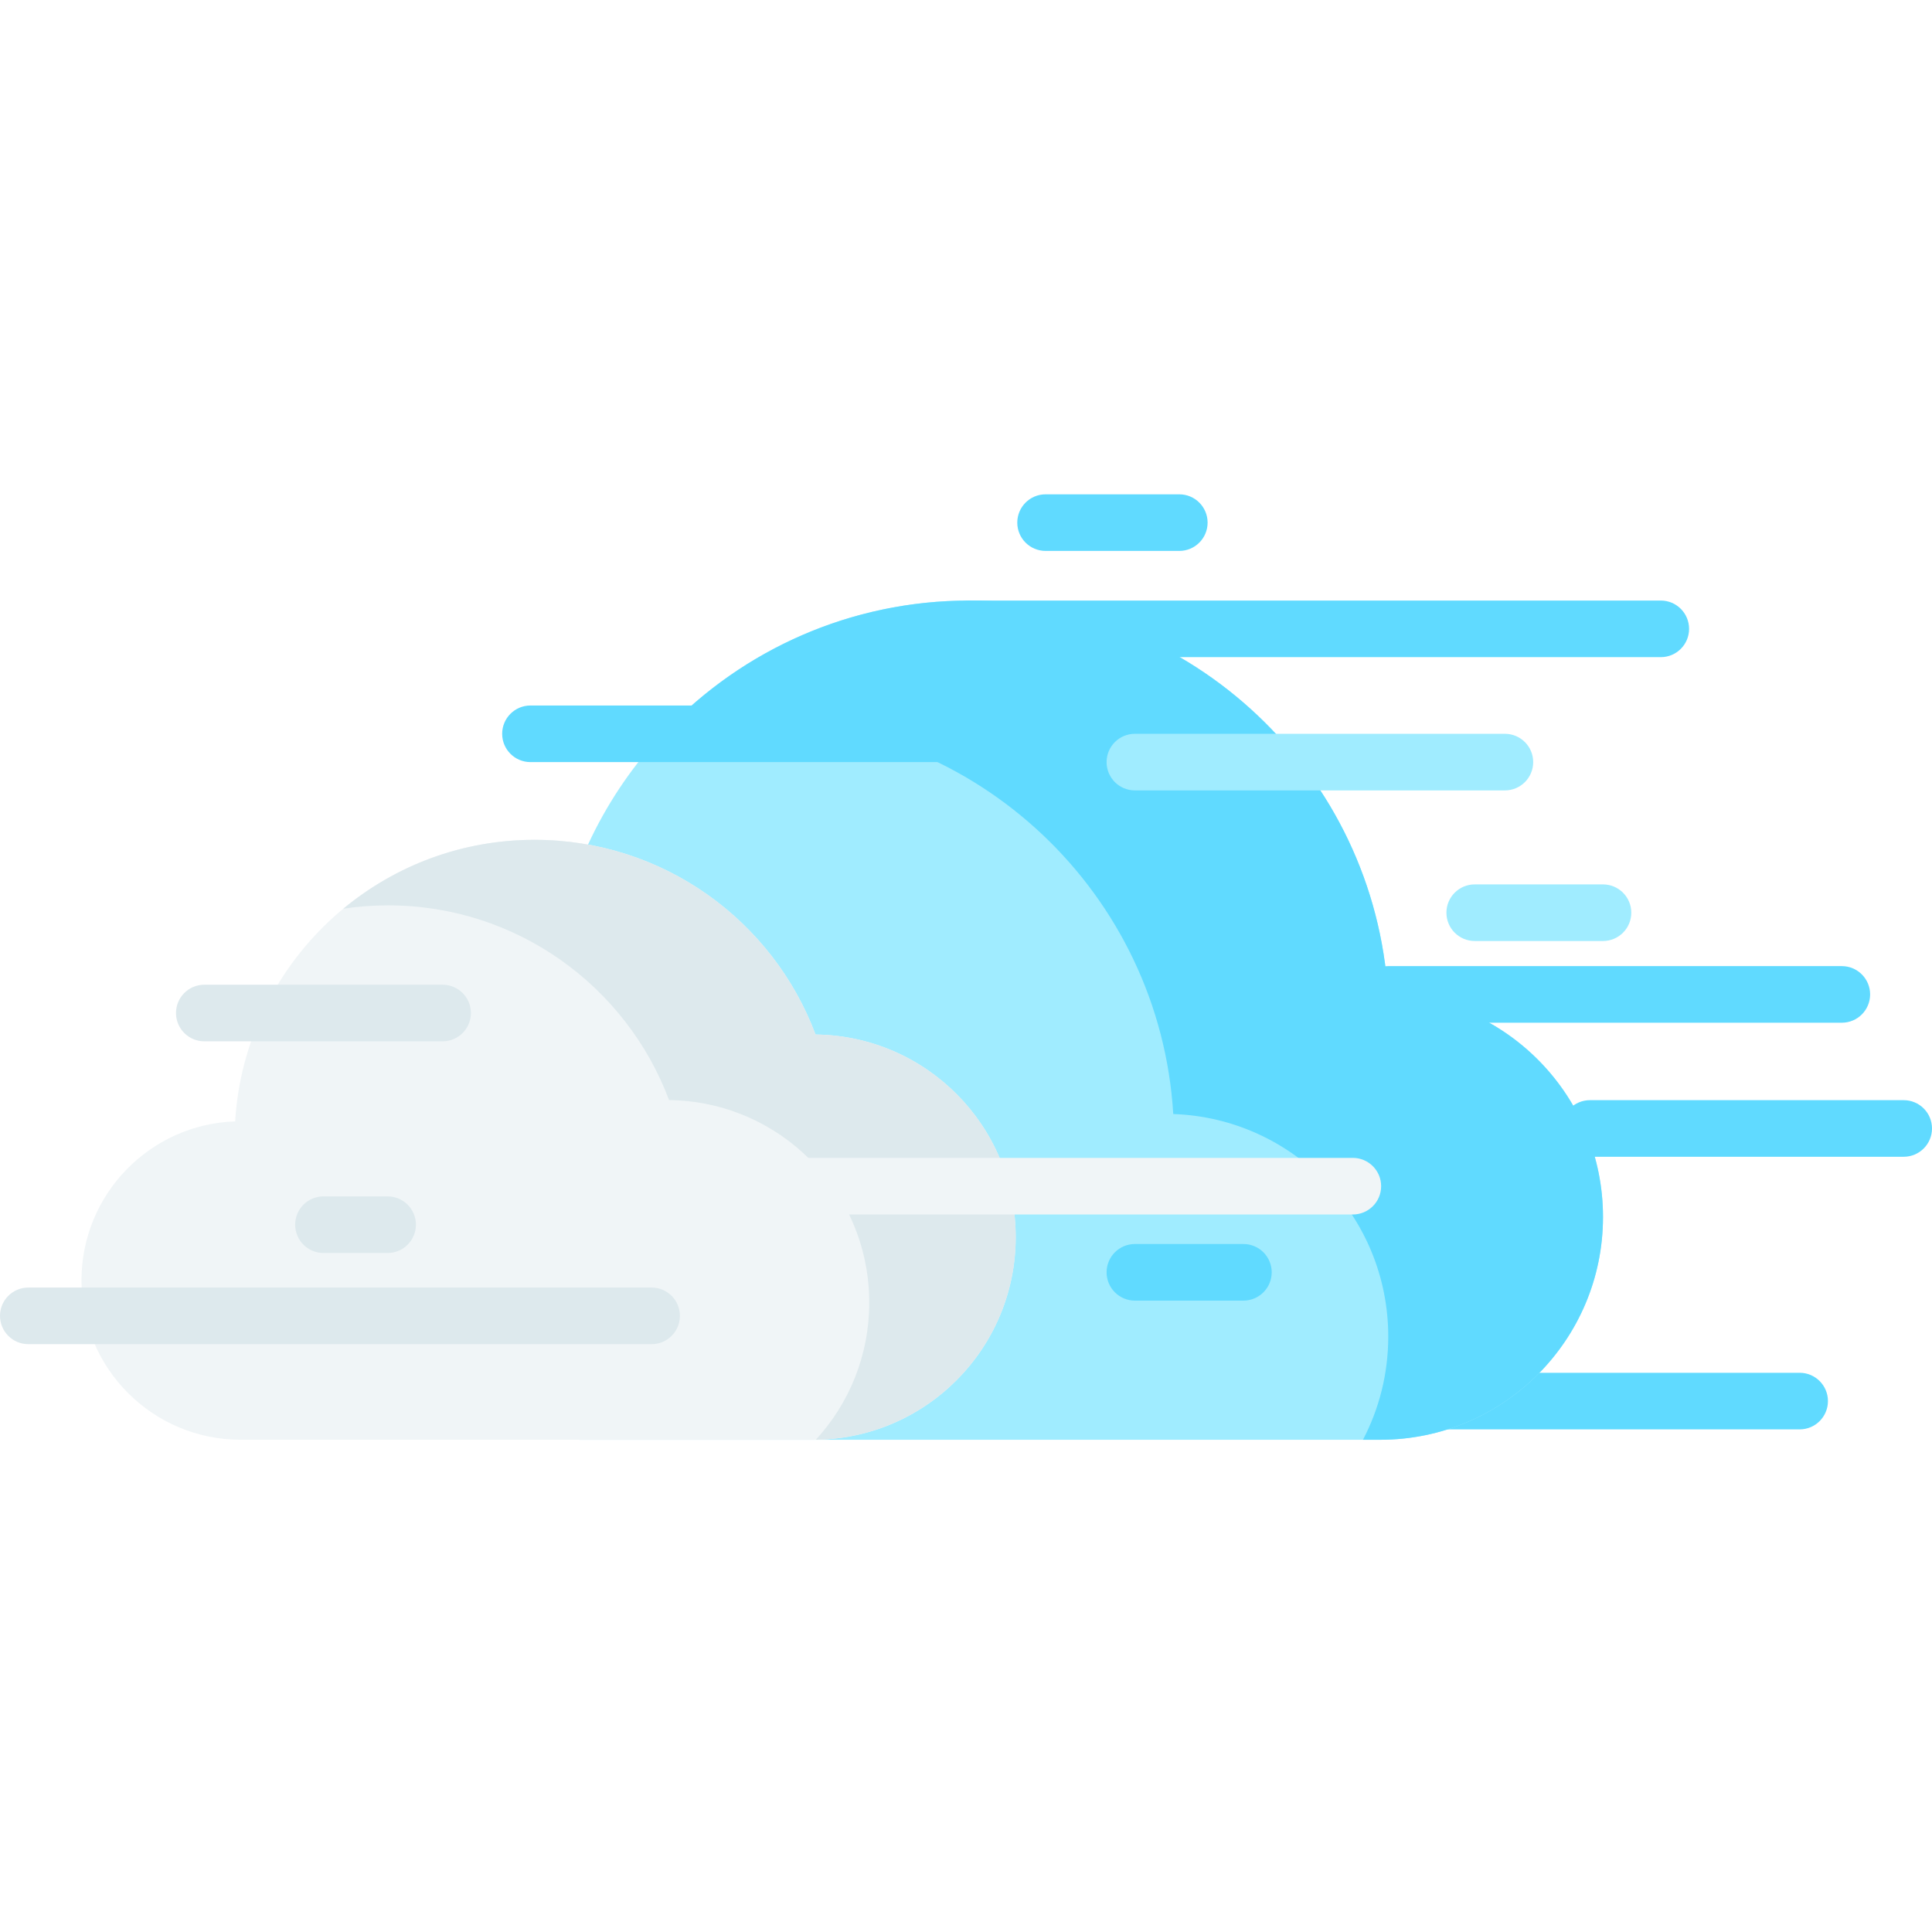
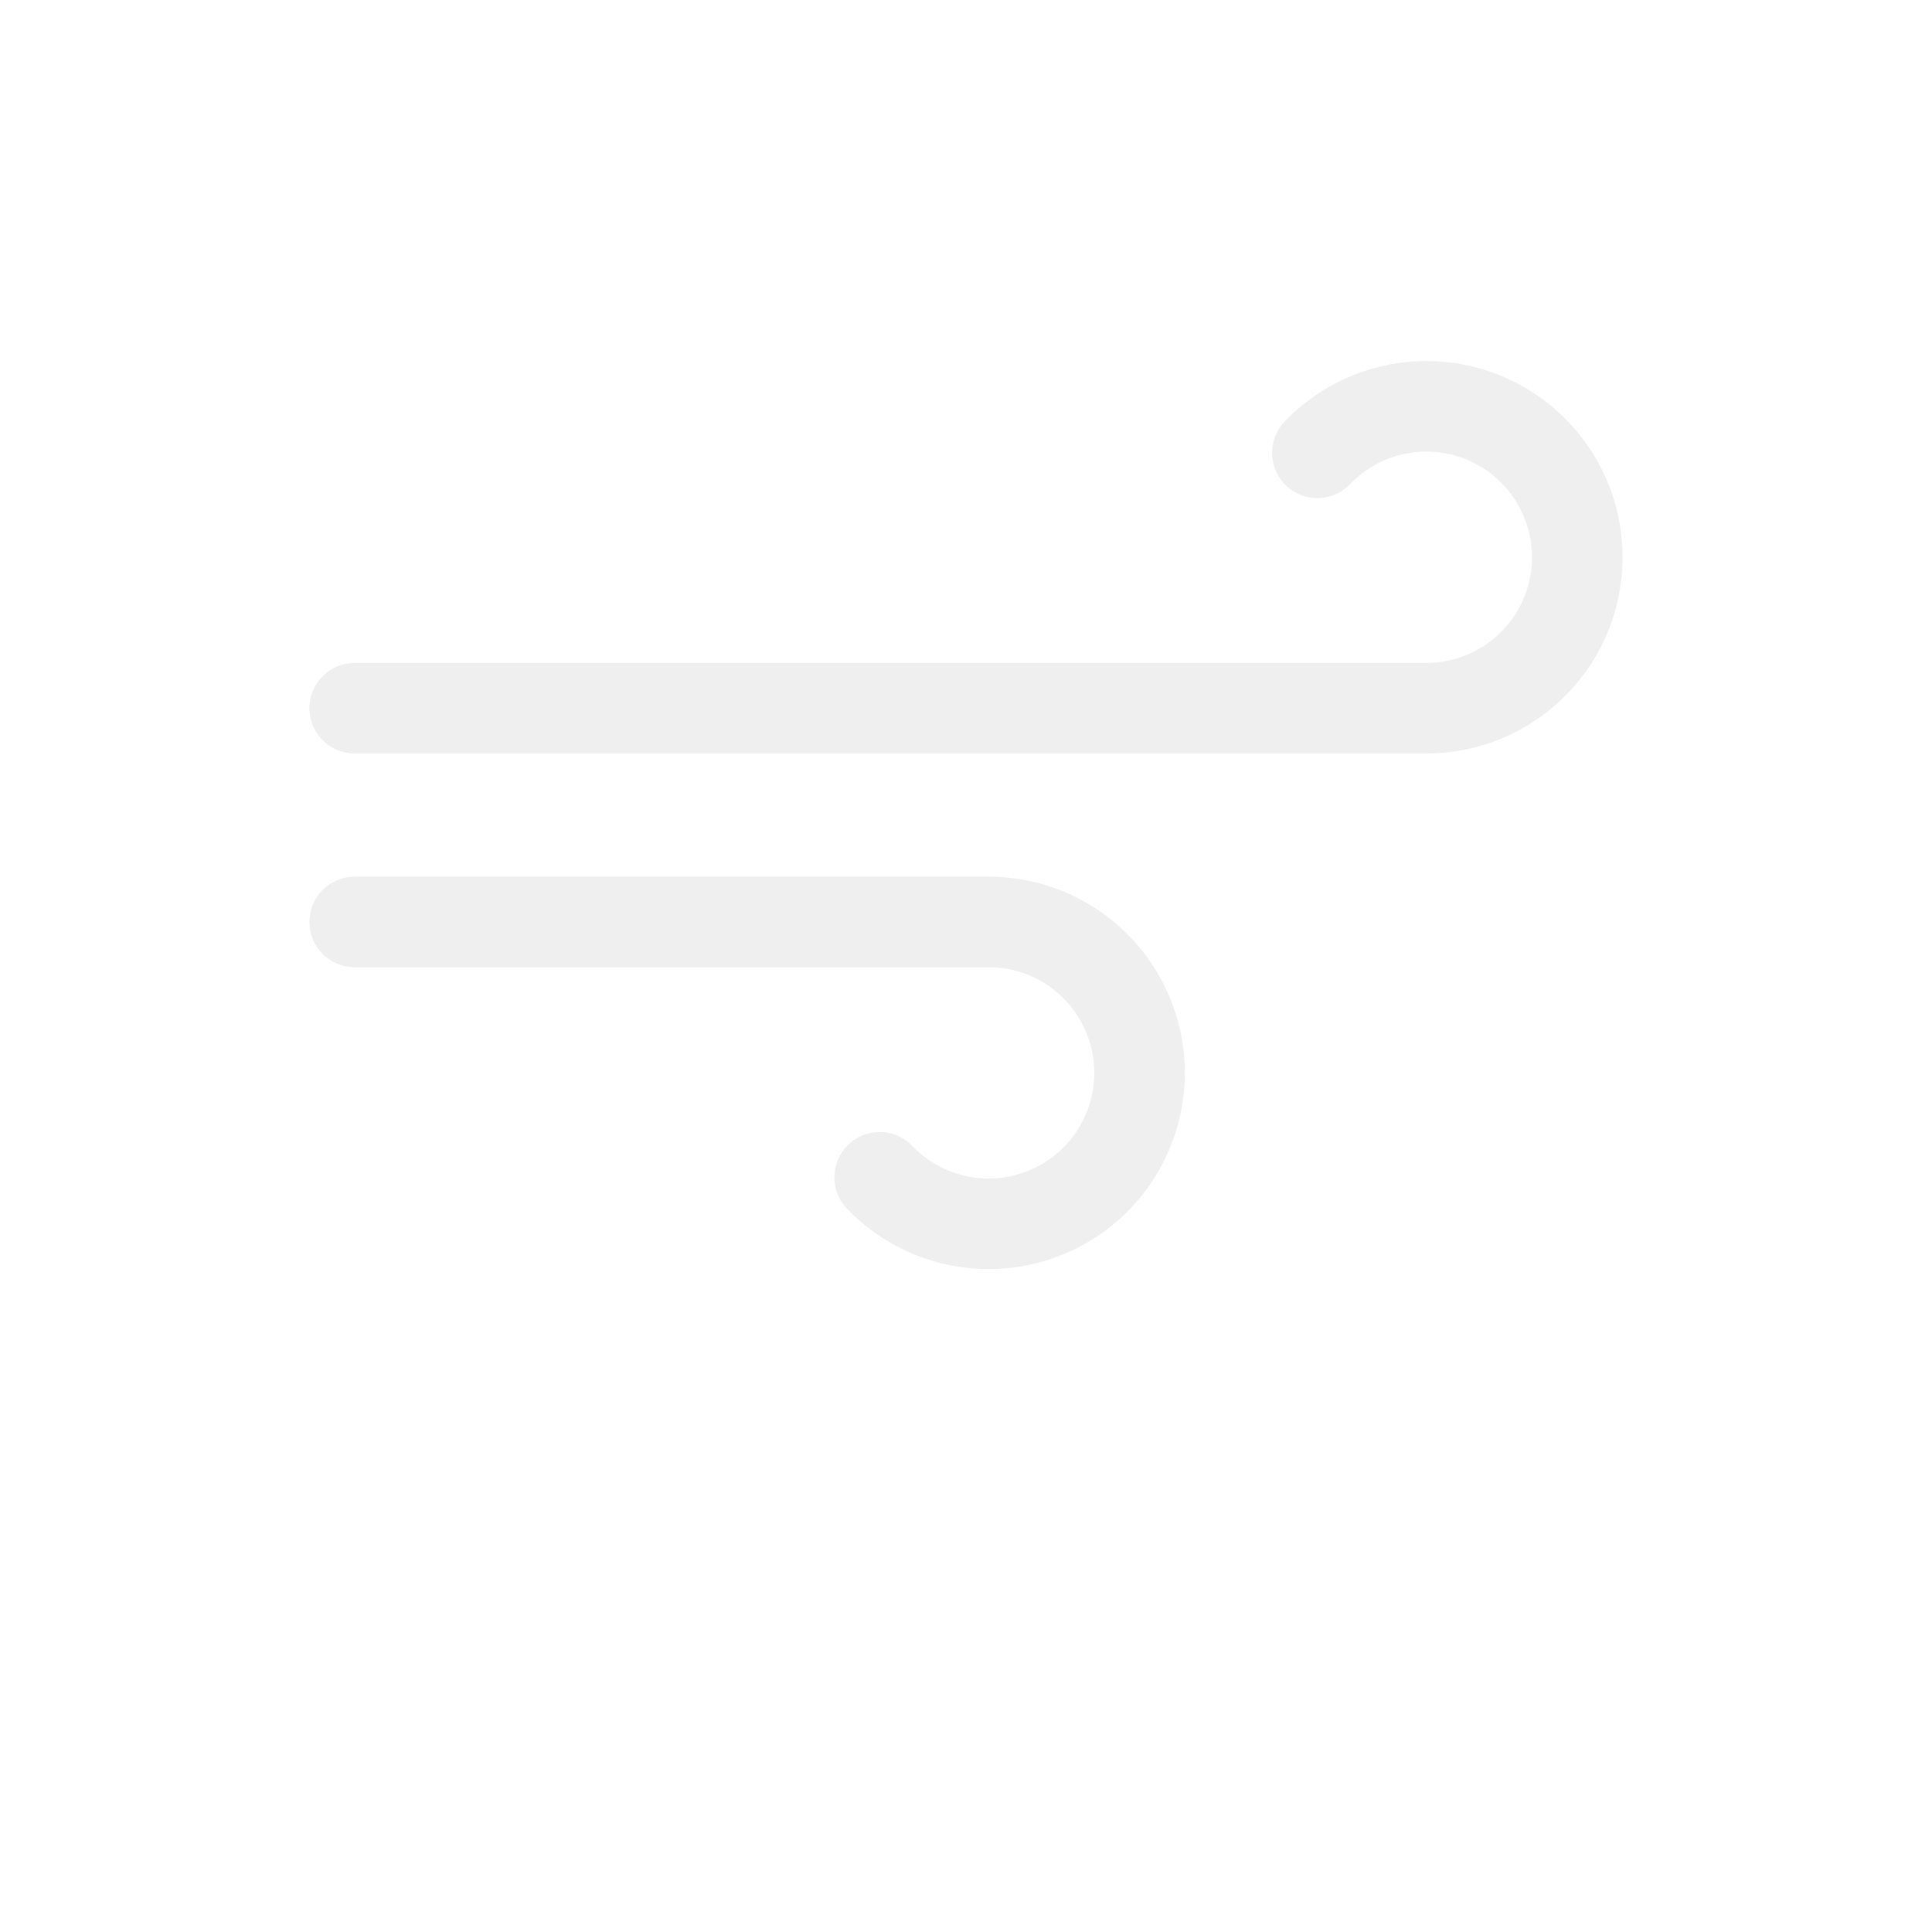
- <svg xmlns="http://www.w3.org/2000/svg" height="512pt" viewBox="0 -131 512 512" width="512pt">
-   <path d="m476.926 247.801h-111.152c-4.145 0-7.5-3.359-7.5-7.5s3.355-7.5 7.5-7.5h111.152c4.145 0 7.5 3.359 7.5 7.5s-3.355 7.5-7.5 7.5zm0 0" fill="#60daff" />
-   <path d="m367.836 132.531c-3.527-58.234-51.863-104.379-110.984-104.379-47.684 0-88.352 30.016-104.156 72.184-41.059.492-74.199 33.918-74.199 75.094 0 41.488 33.637 75.121 75.121 75.121h212.156c32.605 0 59.035-26.43 59.035-59.035 0-31.914-25.324-57.895-56.973-58.984zm0 0" fill="#a0ecff" />
-   <path d="m424.812 191.516c0 32.602-26.438 59.039-59.039 59.039h-4.574c4.277-8.172 6.703-17.477 6.703-27.34 0-31.91-25.324-57.895-56.977-58.988-3.523-58.23-51.863-104.379-110.988-104.379-7.973 0-15.746.84-23.234 2.434 20.227-21.031 48.652-34.125 80.145-34.125 59.125 0 107.465 46.137 110.992 104.379 31.648 1.082 56.973 27.066 56.973 58.98zm0 0" fill="#60daff" />
-   <path d="m62.32 166.176c2.52-41.633 37.078-74.621 79.344-74.621 34.09 0 63.164 21.457 74.461 51.602 29.355.355 53.047 24.25 53.047 53.691 0 29.66-24.043 53.703-53.703 53.703-12.418 0-138.918 0-151.676 0-23.309 0-42.203-18.895-42.203-42.207 0-22.812 18.105-41.391 40.73-42.168zm0 0" fill="#f0f5f7" />
-   <path d="m269.176 196.852c0 29.406-23.648 53.289-52.969 53.688 8.793-9.566 14.152-22.312 14.152-36.316 0-29.438-23.688-53.332-53.051-53.691-11.297-30.137-40.367-51.602-74.461-51.602-4.027 0-7.98.305-11.852.883 13.75-11.406 31.406-18.254 50.668-18.254 34.094 0 63.164 21.453 74.461 51.602 29.363.355 53.051 24.242 53.051 53.691zm0 0" fill="#dde9ed" />
-   <path d="m440.125 43.152h-183.273c-4.141 0-7.5-3.355-7.5-7.5 0-4.141 3.359-7.5 7.5-7.5h183.273c4.145 0 7.5 3.359 7.5 7.5 0 4.145-3.355 7.5-7.5 7.5zm0 0" fill="#60daff" />
-   <path d="m398.812 78.465h-98.055c-4.145 0-7.5-3.355-7.5-7.5 0-4.141 3.355-7.5 7.5-7.5h98.055c4.145 0 7.5 3.359 7.5 7.5 0 4.145-3.359 7.5-7.5 7.5zm0 0" fill="#a0ecff" />
-   <path d="m358.516 190.852h-149.371c-4.141 0-7.5-3.359-7.5-7.5 0-4.145 3.359-7.5 7.5-7.5h149.371c4.141 0 7.5 3.355 7.5 7.5 0 4.141-3.359 7.5-7.5 7.5zm0 0" fill="#f0f5f7" />
-   <path d="m329.516 213.676h-28.758c-4.145 0-7.5-3.359-7.5-7.5 0-4.145 3.355-7.5 7.5-7.5h28.758c4.141 0 7.5 3.355 7.5 7.5 0 4.141-3.359 7.5-7.5 7.5zm0 0" fill="#60daff" />
-   <path d="m488.102 140.031h-120.266c-4.145 0-7.5-3.355-7.5-7.5 0-4.141 3.355-7.5 7.5-7.5h120.266c4.145 0 7.5 3.359 7.5 7.5 0 4.145-3.359 7.5-7.5 7.5zm0 0" fill="#60daff" />
-   <path d="m424.809 118.375h-33.992c-4.141 0-7.5-3.355-7.5-7.5 0-4.141 3.359-7.5 7.5-7.5h33.992c4.145 0 7.5 3.359 7.5 7.5 0 4.145-3.359 7.5-7.5 7.5zm0 0" fill="#a0ecff" />
-   <g fill="#60daff">
-     <path d="m504.5 175.555h-83.148c-4.145 0-7.5-3.359-7.5-7.5 0-4.145 3.355-7.5 7.5-7.5h83.148c4.145 0 7.5 3.355 7.5 7.5 0 4.141-3.355 7.5-7.5 7.5zm0 0" />
-     <path d="m256 70.965h-115.422c-4.141 0-7.5-3.355-7.5-7.5 0-4.141 3.359-7.5 7.5-7.5h115.422c4.141 0 7.5 3.359 7.5 7.5 0 4.145-3.359 7.5-7.5 7.5zm0 0" />
-     <path d="m312.527 15h-35.438c-4.145 0-7.5-3.359-7.5-7.5s3.355-7.5 7.5-7.5h35.438c4.141 0 7.5 3.359 7.5 7.5s-3.359 7.5-7.5 7.5zm0 0" />
+ <svg xmlns="http://www.w3.org/2000/svg" viewBox="0 5 64 64">
+   <g>
+     <path d="M43.64,20a5,5,0,1,1,3.61,8.46H11.75" fill="none" stroke="#efefef" stroke-linecap="round" stroke-miterlimit="10" stroke-width="3" />
+     <path d="M29.14,44a5,5,0,1,0,3.61-8.46h-21" fill="none" stroke="#efefef" stroke-linecap="round" stroke-miterlimit="10" stroke-width="3" />
+     <animateTransform attributeName="transform" type="translate" values="-8 2; 0 -2; 8 0; 0 1; -8 2" dur="2s" repeatCount="indefinite" />
  </g>
-   <path d="m117.297 144.961h-63.156c-4.145 0-7.5-3.359-7.5-7.5 0-4.141 3.355-7.5 7.5-7.5h63.156c4.141 0 7.5 3.359 7.5 7.5 0 4.141-3.359 7.5-7.5 7.5zm0 0" fill="#dde9ed" />
-   <path d="m172.68 225.215h-165.18c-4.141 0-7.5-3.359-7.5-7.5 0-4.145 3.359-7.5 7.5-7.5h165.18c4.145 0 7.5 3.355 7.5 7.5 0 4.141-3.355 7.5-7.5 7.5zm0 0" fill="#dde9ed" />
-   <path d="m102.723 201.055h-17.004c-4.145 0-7.5-3.359-7.5-7.5 0-4.145 3.355-7.5 7.5-7.5h17.004c4.141 0 7.5 3.355 7.5 7.5 0 4.141-3.359 7.5-7.5 7.5zm0 0" fill="#dde9ed" />
</svg>
